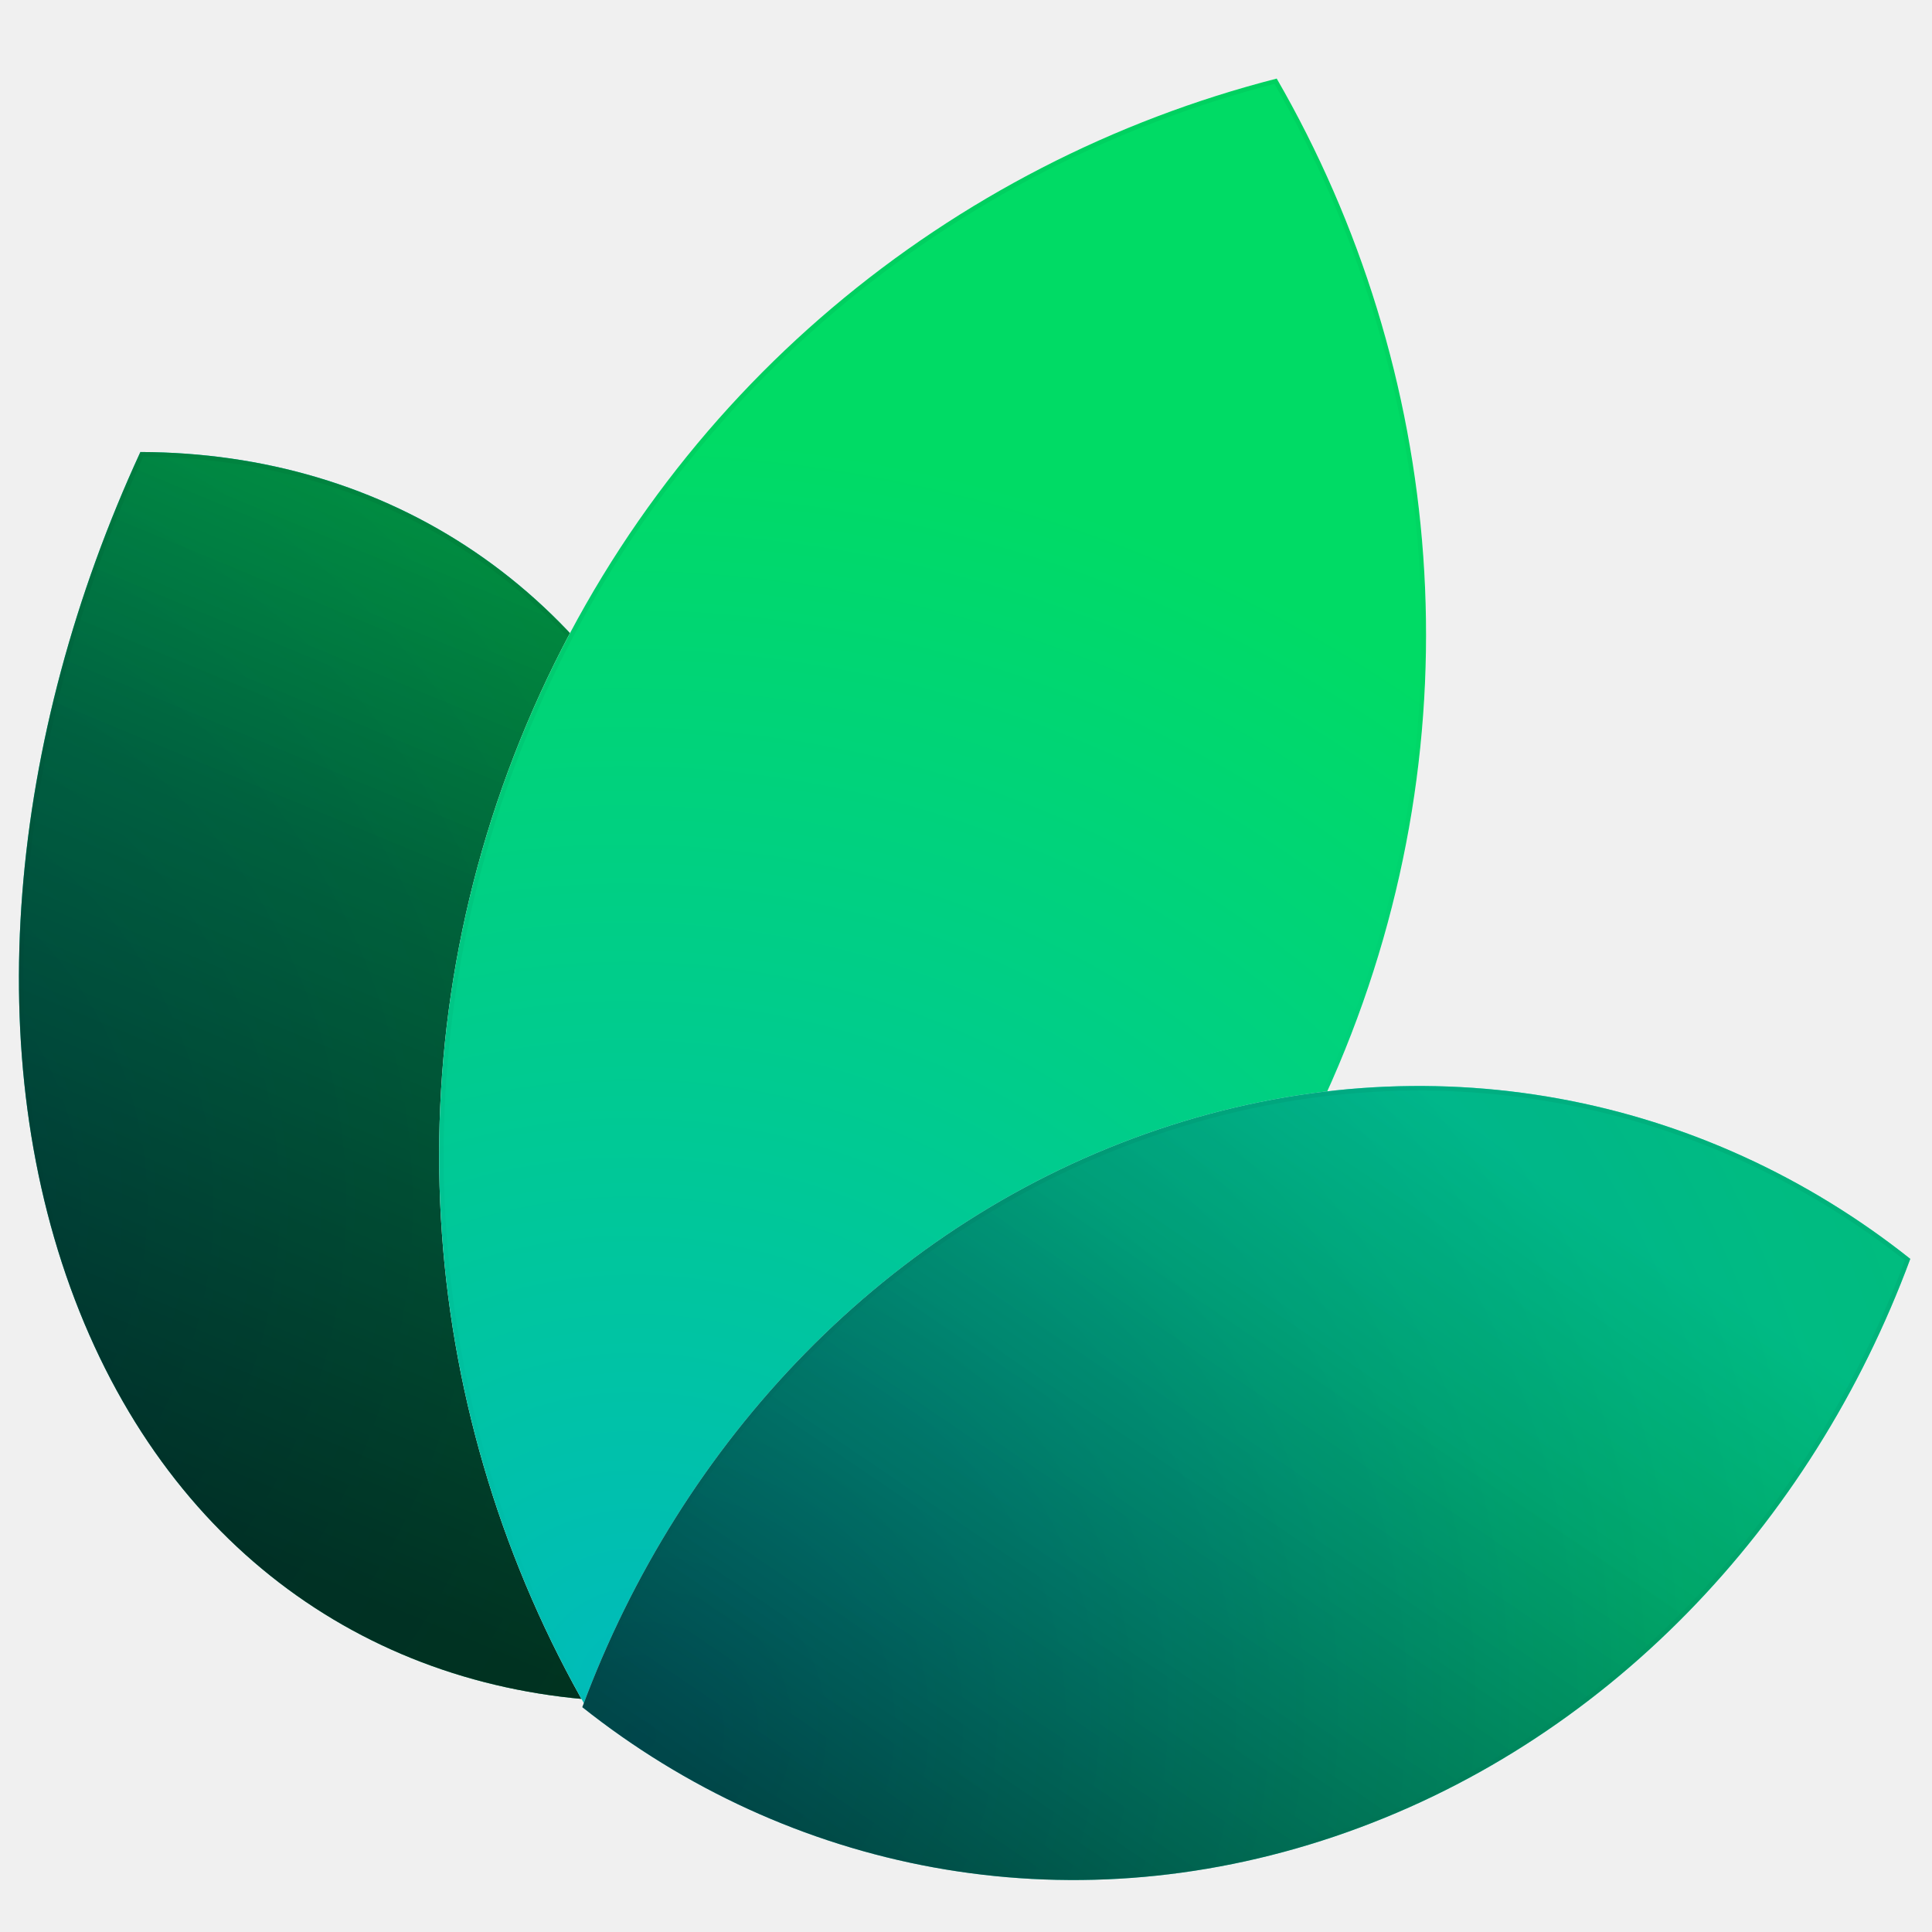
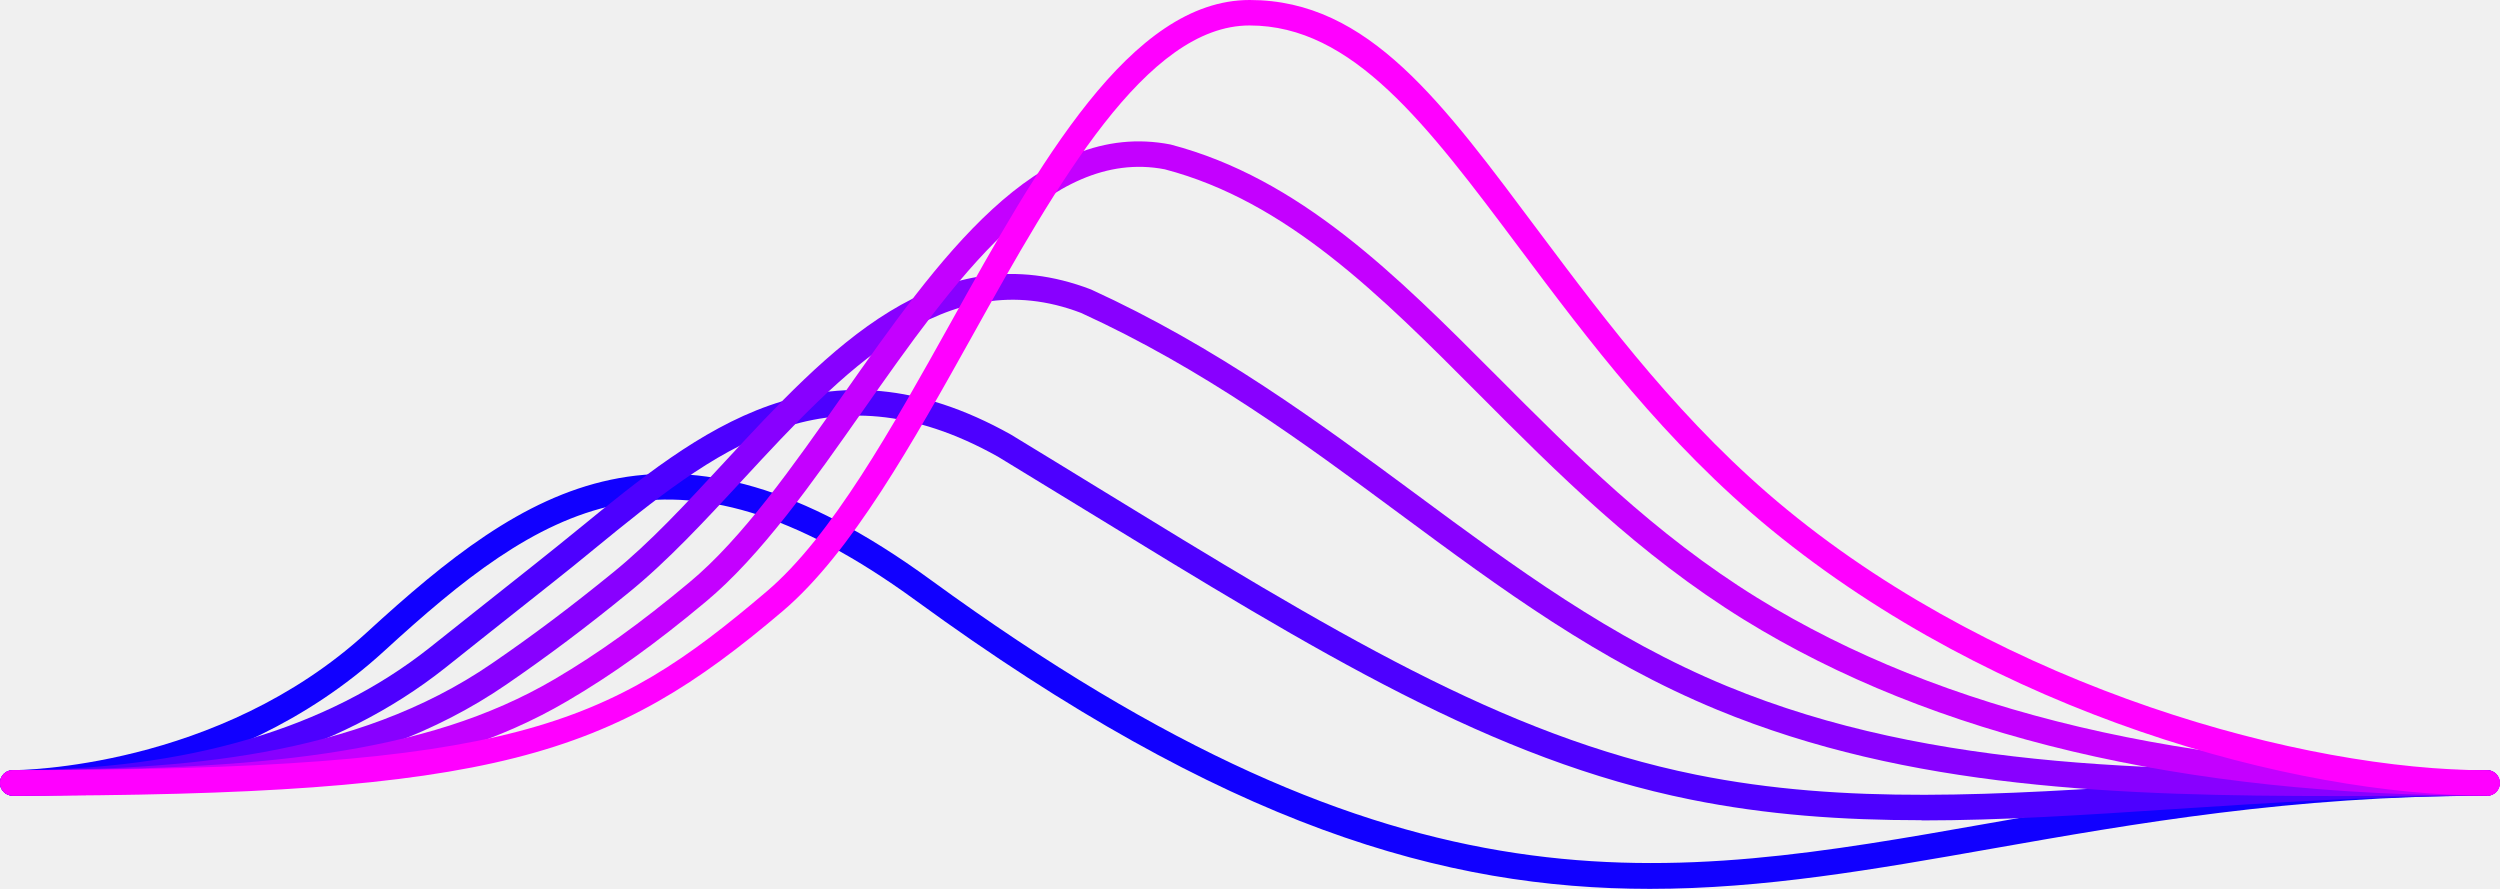
- <svg xmlns="http://www.w3.org/2000/svg" width="24" height="24" viewBox="0 0 24 24" fill="none">
-   <path d="M7.953 21.139C4.896 21.13 2.255 19.458 0.987 16.29C-0.28 13.121 0.109 9.163 1.744 5.615C4.801 5.624 7.442 7.296 8.71 10.465C9.977 13.633 9.588 17.591 7.953 21.139Z" fill="white" />
-   <path d="M7.953 21.139C4.896 21.13 2.255 19.458 0.987 16.29C-0.28 13.121 0.109 9.163 1.744 5.615C4.801 5.624 7.442 7.296 8.71 10.465C9.977 13.633 9.588 17.591 7.953 21.139Z" fill="url(#paint0_radial_101_2703)" />
-   <path d="M7.953 21.139C4.896 21.13 2.255 19.458 0.987 16.29C-0.28 13.121 0.109 9.163 1.744 5.615C4.801 5.624 7.442 7.296 8.71 10.465C9.977 13.633 9.588 17.591 7.953 21.139Z" fill="black" fill-opacity="0.5" style="mix-blend-mode:hard-light" />
-   <path d="M7.953 21.139C4.896 21.13 2.255 19.458 0.987 16.29C-0.28 13.121 0.109 9.163 1.744 5.615C4.801 5.624 7.442 7.296 8.71 10.465C9.977 13.633 9.588 17.591 7.953 21.139Z" fill="url(#paint1_linear_101_2703)" fill-opacity="0.5" style="mix-blend-mode:hard-light" />
-   <path d="M8.684 10.476C9.945 13.63 9.561 17.572 7.935 21.111C4.897 21.096 2.274 19.431 1.013 16.279C-0.248 13.124 0.136 9.182 1.762 5.643C4.8 5.659 7.423 7.324 8.684 10.476Z" stroke="url(#paint2_linear_101_2703)" stroke-opacity="0.05" stroke-width="0.056" />
-   <path d="M7.31 21.257C11.354 20.221 14.884 17.375 16.628 13.236C18.373 9.097 17.945 4.587 15.86 0.976C11.816 2.012 8.287 4.858 6.542 8.998C4.797 13.137 5.225 17.646 7.31 21.257Z" fill="white" />
-   <path d="M7.31 21.257C11.354 20.221 14.884 17.375 16.628 13.236C18.373 9.097 17.945 4.587 15.86 0.976C11.816 2.012 8.287 4.858 6.542 8.998C4.797 13.137 5.225 17.646 7.31 21.257Z" fill="url(#paint3_radial_101_2703)" />
-   <path d="M16.603 13.225C14.864 17.349 11.351 20.187 7.324 21.225C5.253 17.624 4.829 13.132 6.568 9.009C8.306 4.885 11.819 2.047 15.846 1.009C17.918 4.61 18.341 9.101 16.603 13.225Z" stroke="url(#paint4_linear_101_2703)" stroke-opacity="0.05" stroke-width="0.056" />
-   <path d="M7.234 21.207C9.789 23.237 13.21 23.951 16.577 22.814C19.944 21.677 22.506 18.945 23.73 15.638C21.175 13.608 17.754 12.894 14.387 14.031C11.02 15.168 8.458 17.901 7.234 21.207Z" fill="white" />
-   <path d="M7.234 21.207C9.789 23.237 13.21 23.951 16.577 22.814C19.944 21.677 22.506 18.945 23.73 15.638C21.175 13.608 17.754 12.894 14.387 14.031C11.02 15.168 8.458 17.901 7.234 21.207Z" fill="url(#paint5_radial_101_2703)" />
-   <path d="M7.234 21.207C9.789 23.237 13.21 23.951 16.577 22.814C19.944 21.677 22.506 18.945 23.73 15.638C21.175 13.608 17.754 12.894 14.387 14.031C11.02 15.168 8.458 17.901 7.234 21.207Z" fill="black" fill-opacity="0.2" style="mix-blend-mode:hard-light" />
-   <path d="M7.234 21.207C9.789 23.237 13.21 23.951 16.577 22.814C19.944 21.677 22.506 18.945 23.73 15.638C21.175 13.608 17.754 12.894 14.387 14.031C11.02 15.168 8.458 17.901 7.234 21.207Z" fill="url(#paint6_linear_101_2703)" fill-opacity="0.5" style="mix-blend-mode:hard-light" />
-   <path d="M16.568 22.787C13.218 23.918 9.814 23.212 7.267 21.198C8.492 17.907 11.044 15.189 14.396 14.058C17.747 12.927 21.15 13.633 23.697 15.648C22.472 18.938 19.92 21.656 16.568 22.787Z" stroke="url(#paint7_linear_101_2703)" stroke-opacity="0.05" stroke-width="0.056" />
-   <defs>
-     <radialGradient id="paint0_radial_101_2703" cx="0" cy="0" r="1" gradientUnits="userSpaceOnUse" gradientTransform="translate(-3.00503 15.023) rotate(-10.029) scale(17.9572 17.784)">
-       <stop stop-color="#00B0BB" />
-       <stop offset="1" stop-color="#00DB65" />
-     </radialGradient>
-     <linearGradient id="paint1_linear_101_2703" x1="7.39" y1="4.813" x2="1.63" y2="18.689" gradientUnits="userSpaceOnUse">
-       <stop stop-color="#18E299" />
-       <stop offset="1" />
-     </linearGradient>
-     <linearGradient id="paint2_linear_101_2703" x1="7.948" y1="8.016" x2="1.761" y2="18.746" gradientUnits="userSpaceOnUse">
-       <stop />
-       <stop offset="1" stop-opacity="0" />
-     </linearGradient>
-     <radialGradient id="paint3_radial_101_2703" cx="0" cy="0" r="1" gradientUnits="userSpaceOnUse" gradientTransform="translate(8.11404 20.8822) rotate(-75.7542) scale(21.6246 23.7772)">
-       <stop stop-color="#00BBBB" />
-       <stop offset="0.713" stop-color="#00DB65" />
-     </radialGradient>
-     <linearGradient id="paint4_linear_101_2703" x1="7.602" y1="5.871" x2="15.556" y2="16.372" gradientUnits="userSpaceOnUse">
-       <stop />
-       <stop offset="1" stop-opacity="0" />
-     </linearGradient>
-     <radialGradient id="paint5_radial_101_2703" cx="0" cy="0" r="1" gradientUnits="userSpaceOnUse" gradientTransform="translate(7.84537 21.5181) rotate(-20.3525) scale(18.5603 17.32)">
-       <stop stop-color="#00B0BB" />
-       <stop offset="1" stop-color="#00DB65" />
-     </radialGradient>
-     <linearGradient id="paint6_linear_101_2703" x1="16.808" y1="13.007" x2="10.041" y2="22.994" gradientUnits="userSpaceOnUse">
-       <stop stop-color="#00B1BC" />
-       <stop offset="1" />
-     </linearGradient>
-     <linearGradient id="paint7_linear_101_2703" x1="16.808" y1="13.007" x2="14.169" y2="23.841" gradientUnits="userSpaceOnUse">
-       <stop />
-       <stop offset="1" stop-opacity="0" />
-     </linearGradient>
+ <svg xmlns="http://www.w3.org/2000/svg" id="Layer_1" viewBox="0 0 228.72 81.32" version="1.1" width="228.72" height="81.32">
+   <defs id="defs370">
+     <style id="style368">.cls-1{fill:#fff;}.cls-2{fill:#f0f;}.cls-3{fill:#80f;}.cls-4{fill:#c400ff;}.cls-5{fill:#10f;}.cls-6{fill:#4d00ff;}</style>
  </defs>
+   <g id="g382" transform="translate(1.4185558e-4)">
+     <path class="cls-5" d="M 150.93,81.32 C 132.2,81.32 112.17,75.64 83.76,54.92 61.24,38.51 49.41,46.5 35.15,59.56 20.7,72.8 1.96,72.76 1.15,72.79 0.51,72.79 -0.01,72.26 0,71.62 0,70.98 0.53,70.46 1.17,70.46 h 0.02 c 0.51,0 18.76,-0.13 32.39,-12.62 14.6,-13.38 27.66,-22.22 51.55,-4.8 43.48,31.7 67,27.55 96.77,22.29 12.93,-2.28 27.59,-4.87 45.6,-4.87 0.64,0 1.17,0.52 1.17,1.17 0,0.65 -0.52,1.17 -1.17,1.17 -17.81,0 -32.36,2.57 -45.19,4.83 -10.87,1.92 -20.92,3.69 -31.37,3.69 z" id="path372" />
+     <path class="cls-6" d="m 175.8,75.04 c -7.22,0 -14.17,-0.48 -21.13,-1.89 C 136.53,69.48 120.88,59.89 99.21,46.61 96.66,45.05 94.03,43.44 91.3,41.78 75.52,32.94 65.27,41.32 54.41,50.19 c -1.33,1.09 -2.66,2.18 -3.99,3.22 -1.95,1.54 -3.87,3.06 -5.79,4.59 l -3.91,3.11 C 30.93,68.87 17.62,72.81 1.16,72.81 0.52,72.79 0,72.27 0,71.63 c 0,-0.64 0.52,-1.17 1.17,-1.17 15.93,0 28.75,-3.77 38.12,-11.19 l 3.9,-3.1 c 1.92,-1.53 3.84,-3.05 5.8,-4.6 1.32,-1.04 2.64,-2.12 3.96,-3.19 10.98,-8.97 22.34,-18.25 39.54,-8.62 2.77,1.68 5.4,3.3 7.95,4.86 21.46,13.15 36.97,22.66 54.7,26.25 13.73,2.78 27.58,1.87 43.63,0.81 9.08,-0.6 18.47,-1.21 28.74,-1.21 0.64,0 1.17,0.52 1.17,1.17 0,0.65 -0.52,1.17 -1.17,1.17 -10.19,0 -19.55,0.62 -28.59,1.21 -8.17,0.54 -15.78,1.04 -23.12,1.04 z" id="path374" />
+     <path class="cls-3" d="m 214.04,72.83 c -20.26,0 -39.43,-0.66 -56.95,-7.9 C 146.22,60.44 137.4,53.92 128.07,47.02 119.26,40.5 110.14,33.77 98.91,28.63 86.46,23.87 77.05,34.06 67.94,43.91 64.56,47.57 61.07,51.34 57.5,54.23 53.67,57.36 50.11,60.03 46.32,62.63 33.31,71.56 16.93,72.79 1.18,72.79 0.52,72.79 0,72.27 0,71.63 c 0,-0.64 0.52,-1.17 1.17,-1.17 15.38,0 31.34,-1.18 43.83,-9.76 3.74,-2.56 7.25,-5.2 11.03,-8.28 3.44,-2.78 6.72,-6.33 10.2,-10.09 9.64,-10.42 19.6,-21.19 33.58,-15.85 11.52,5.27 20.74,12.08 29.65,18.66 9.22,6.82 17.92,13.25 28.53,17.63 19.04,7.86 40.32,7.79 62.85,7.7 l 6.69,-0.02 c 0.64,0 1.17,0.52 1.17,1.17 0,0.65 -0.52,1.17 -1.17,1.17 l -6.69,0.02 c -2.28,0 -4.55,0.02 -6.8,0.02 z" id="path376" />
+     <path class="cls-4" d="m 227.54,72.79 c -27.83,0 -50.7,-5.42 -67.99,-16.1 C 149.9,50.72 142.47,43.27 135.29,36.06 126.25,26.98 117.71,18.41 106.56,15.49 95.92,13.44 87.3,25.68 78.96,37.55 74.37,44.09 69.62,50.85 64.56,55.06 59.95,58.91 56.03,61.72 51.88,64.15 39.58,71.37 23.97,72.79 1.16,72.79 0.52,72.79 0,72.27 0,71.63 c 0,-0.64 0.52,-1.17 1.17,-1.17 22.41,0 37.7,-1.36 49.54,-8.31 4.04,-2.37 7.85,-5.11 12.37,-8.88 4.83,-4.01 9.48,-10.64 13.99,-17.06 8.76,-12.48 17.82,-25.37 30.02,-22.99 11.83,3.1 20.59,11.89 29.86,21.19 7.09,7.11 14.41,14.47 23.83,20.29 16.91,10.45 39.38,15.76 66.76,15.76 0.64,0 1.17,0.52 1.17,1.17 0,0.65 -0.52,1.17 -1.17,1.17 z" id="path378" />
+     <path class="cls-2" d="m 227.55,72.79 c -17.81,0 -44.98,-7.53 -65.51,-24.34 -9.69,-7.94 -16.76,-17.38 -23,-25.71 C 130.5,11.33 123.75,2.33 114.32,2.33 104.89,2.33 96.73,16.76 88.96,30.72 83.52,40.47 77.9,50.56 71.62,55.9 55.98,69.19 45.45,72.8 1.15,72.8 0.52,72.79 0,72.27 0,71.63 0,70.99 0.52,70.46 1.17,70.46 47.05,70.46 55.6,66.47 70.13,54.12 76.09,49.06 81.6,39.16 86.94,29.59 95.04,15.04 103.41,0 114.33,0 c 10.92,0 17.65,9.42 26.58,21.35 6.16,8.22 13.14,17.55 22.61,25.3 19.97,16.36 47.19,23.82 64.03,23.82 0.64,0 1.17,0.52 1.17,1.17 0,0.65 -0.52,1.17 -1.17,1.17 z" id="path380" />
+   </g>
</svg>
